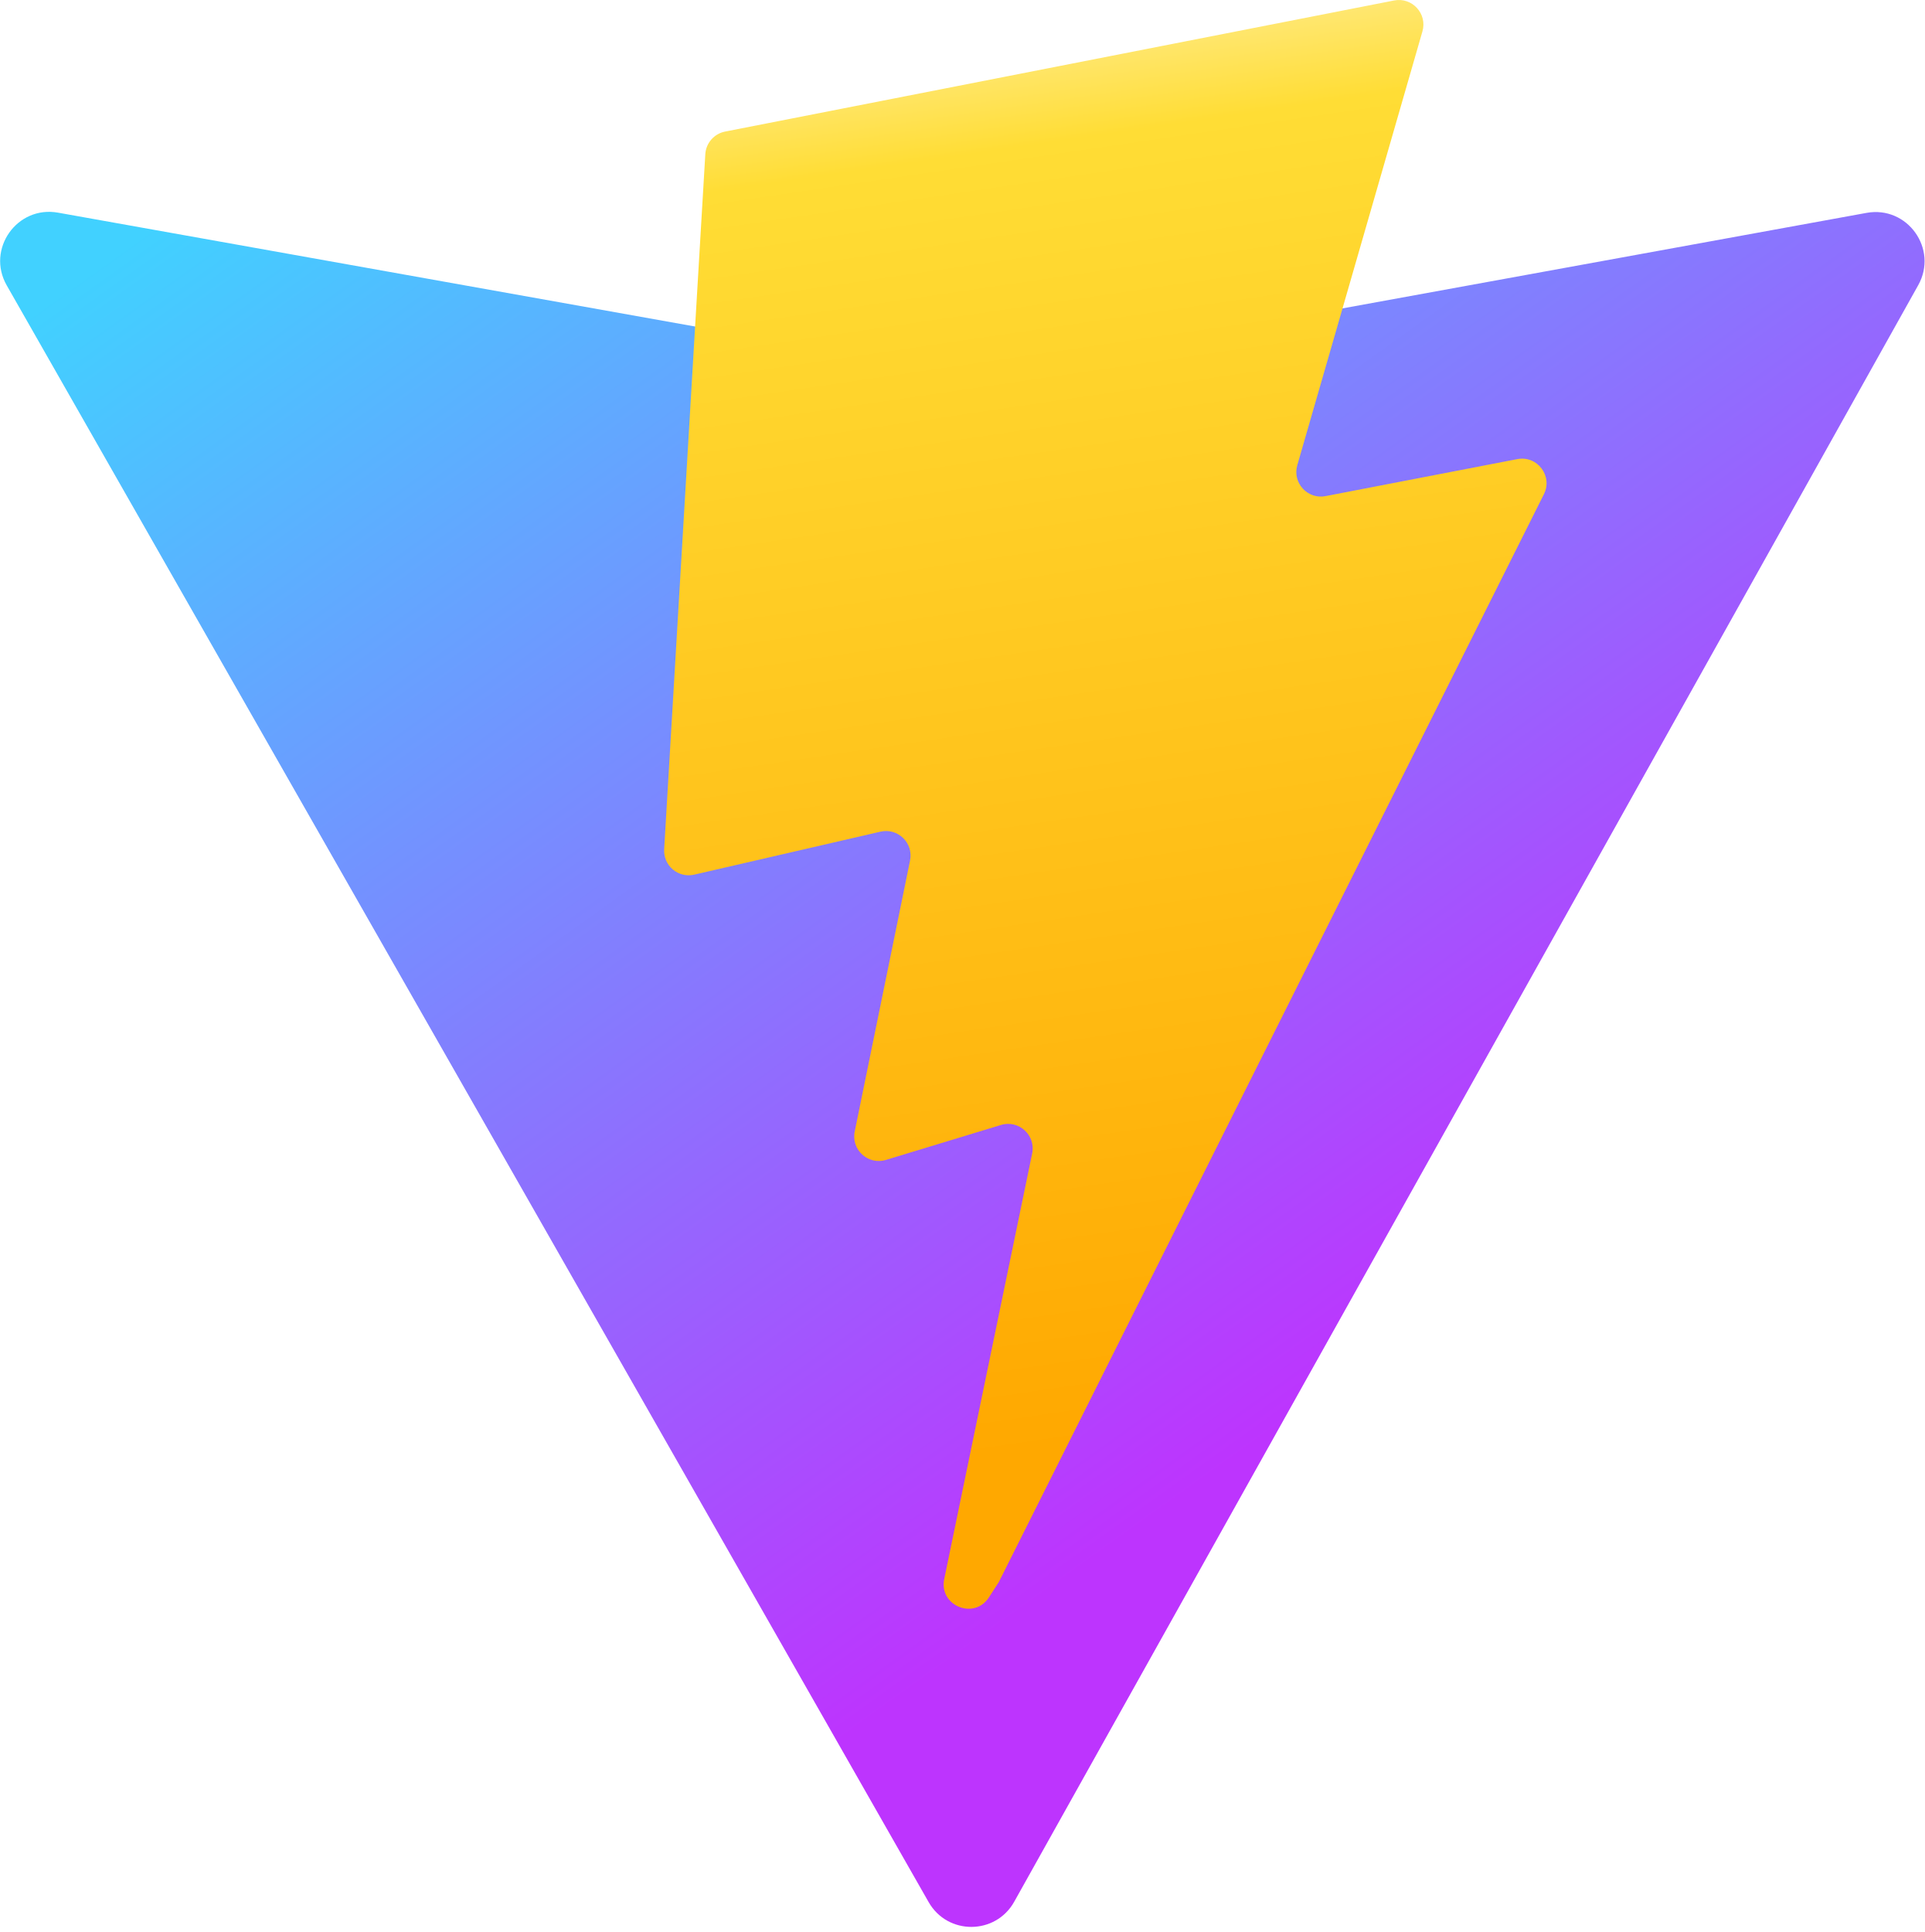
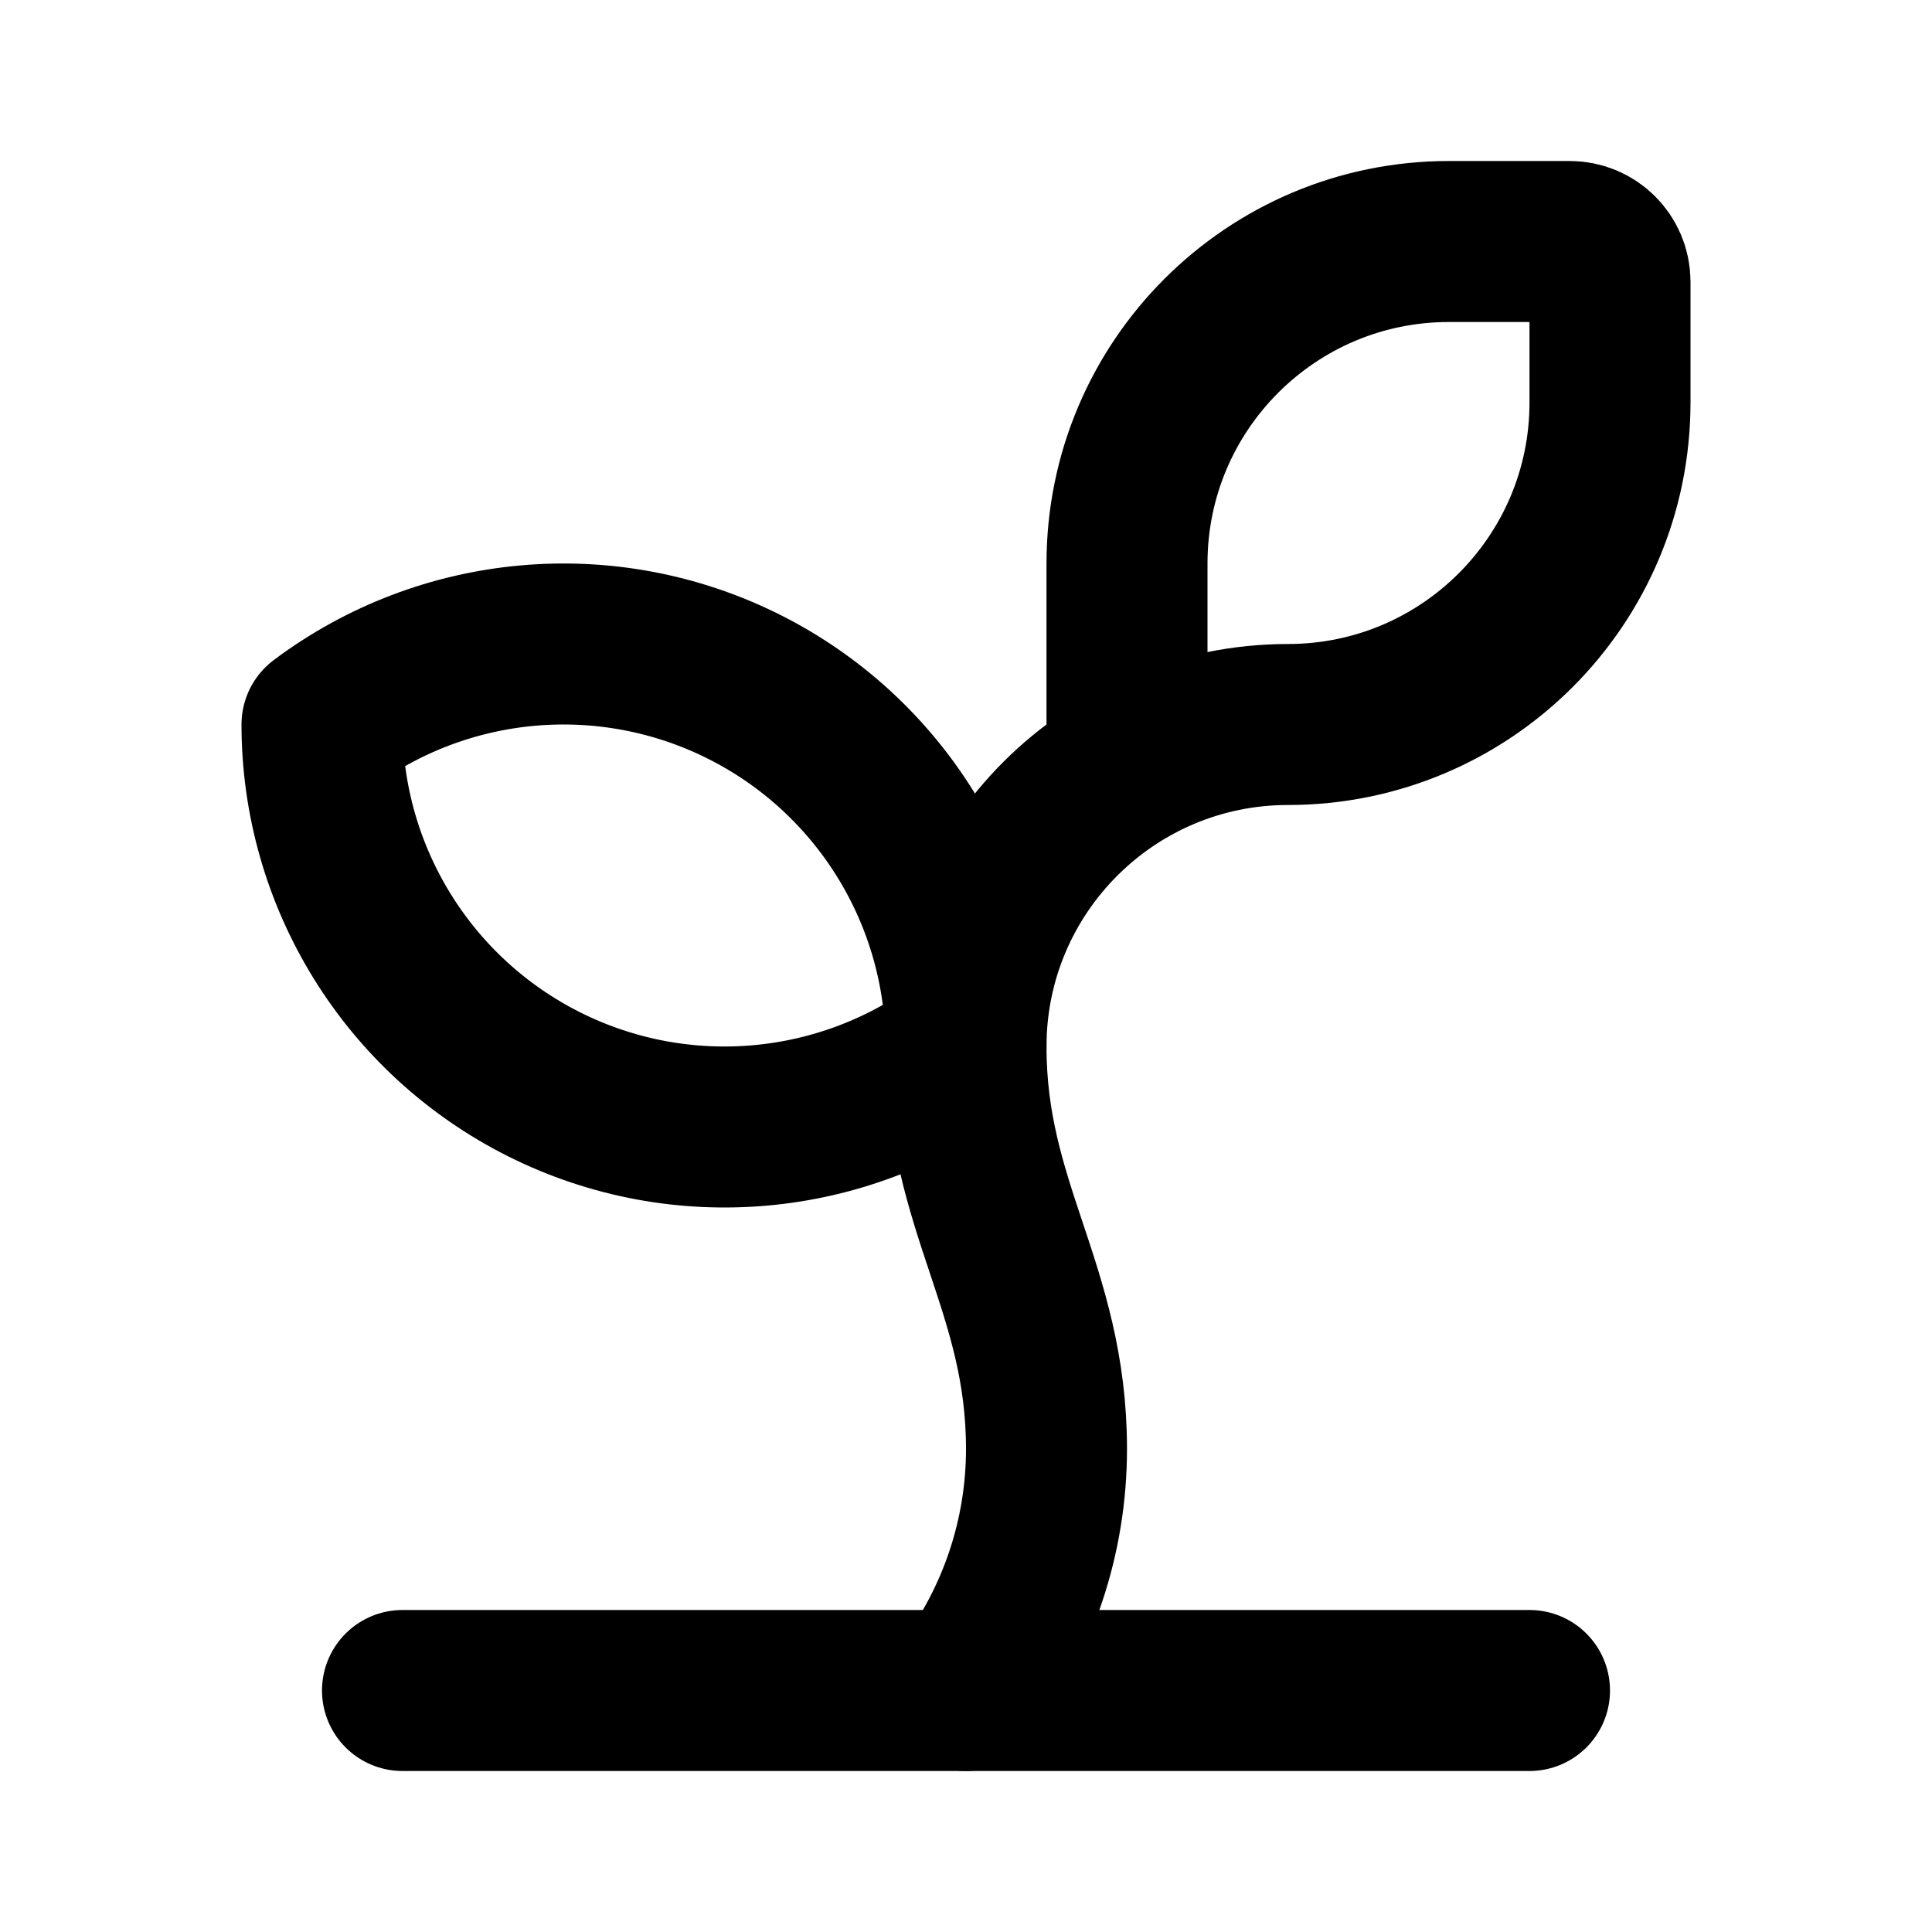
- <svg xmlns="http://www.w3.org/2000/svg" aria-hidden="true" role="img" class="iconify iconify--logos" width="31.88" height="32" preserveAspectRatio="xMidYMid meet" viewBox="0 0 256 257">
-   <defs>
-     <linearGradient id="IconifyId1813088fe1fbc01fb466" x1="-.828%" x2="57.636%" y1="7.652%" y2="78.411%">
-       <stop offset="0%" stop-color="#41D1FF" />
-       <stop offset="100%" stop-color="#BD34FE" />
-     </linearGradient>
-     <linearGradient id="IconifyId1813088fe1fbc01fb467" x1="43.376%" x2="50.316%" y1="2.242%" y2="89.03%">
-       <stop offset="0%" stop-color="#FFEA83" />
-       <stop offset="8.333%" stop-color="#FFDD35" />
-       <stop offset="100%" stop-color="#FFA800" />
-     </linearGradient>
-   </defs>
-   <path fill="url(#IconifyId1813088fe1fbc01fb466)" d="M255.153 37.938L134.897 252.976c-2.483 4.44-8.862 4.466-11.382.048L.875 37.958c-2.746-4.814 1.371-10.646 6.827-9.67l120.385 21.517a6.537 6.537 0 0 0 2.322-.004l117.867-21.483c5.438-.991 9.574 4.796 6.877 9.62Z" />
-   <path fill="url(#IconifyId1813088fe1fbc01fb467)" d="M185.432.063L96.44 17.501a3.268 3.268 0 0 0-2.634 3.014l-5.474 92.456a3.268 3.268 0 0 0 3.997 3.378l24.777-5.718c2.318-.535 4.413 1.507 3.936 3.838l-7.361 36.047c-.495 2.426 1.782 4.5 4.151 3.78l15.304-4.649c2.372-.72 4.652 1.36 4.15 3.788l-11.698 56.621c-.732 3.542 3.979 5.473 5.943 2.437l1.313-2.028l72.516-144.72c1.215-2.423-.88-5.186-3.54-4.672l-25.505 4.922c-2.396.462-4.435-1.77-3.759-4.114l16.646-57.705c.677-2.35-1.37-4.583-3.769-4.113Z" />
+ <svg xmlns="http://www.w3.org/2000/svg" width="24" height="24" viewBox="0 0 24 24" fill="none" stroke="currentColor" stroke-width="2" stroke-linecap="round" stroke-linejoin="round" class="lucide lucide-sprout-icon lucide-sprout">
+   <path d="M14 9.536V7a4 4 0 0 1 4-4h1.5a.5.5 0 0 1 .5.5V5a4 4 0 0 1-4 4 4 4 0 0 0-4 4c0 2 1 3 1 5a5 5 0 0 1-1 3" />
+   <path d="M4 9a5 5 0 0 1 8 4 5 5 0 0 1-8-4" />
+   <path d="M5 21h14" />
</svg>
